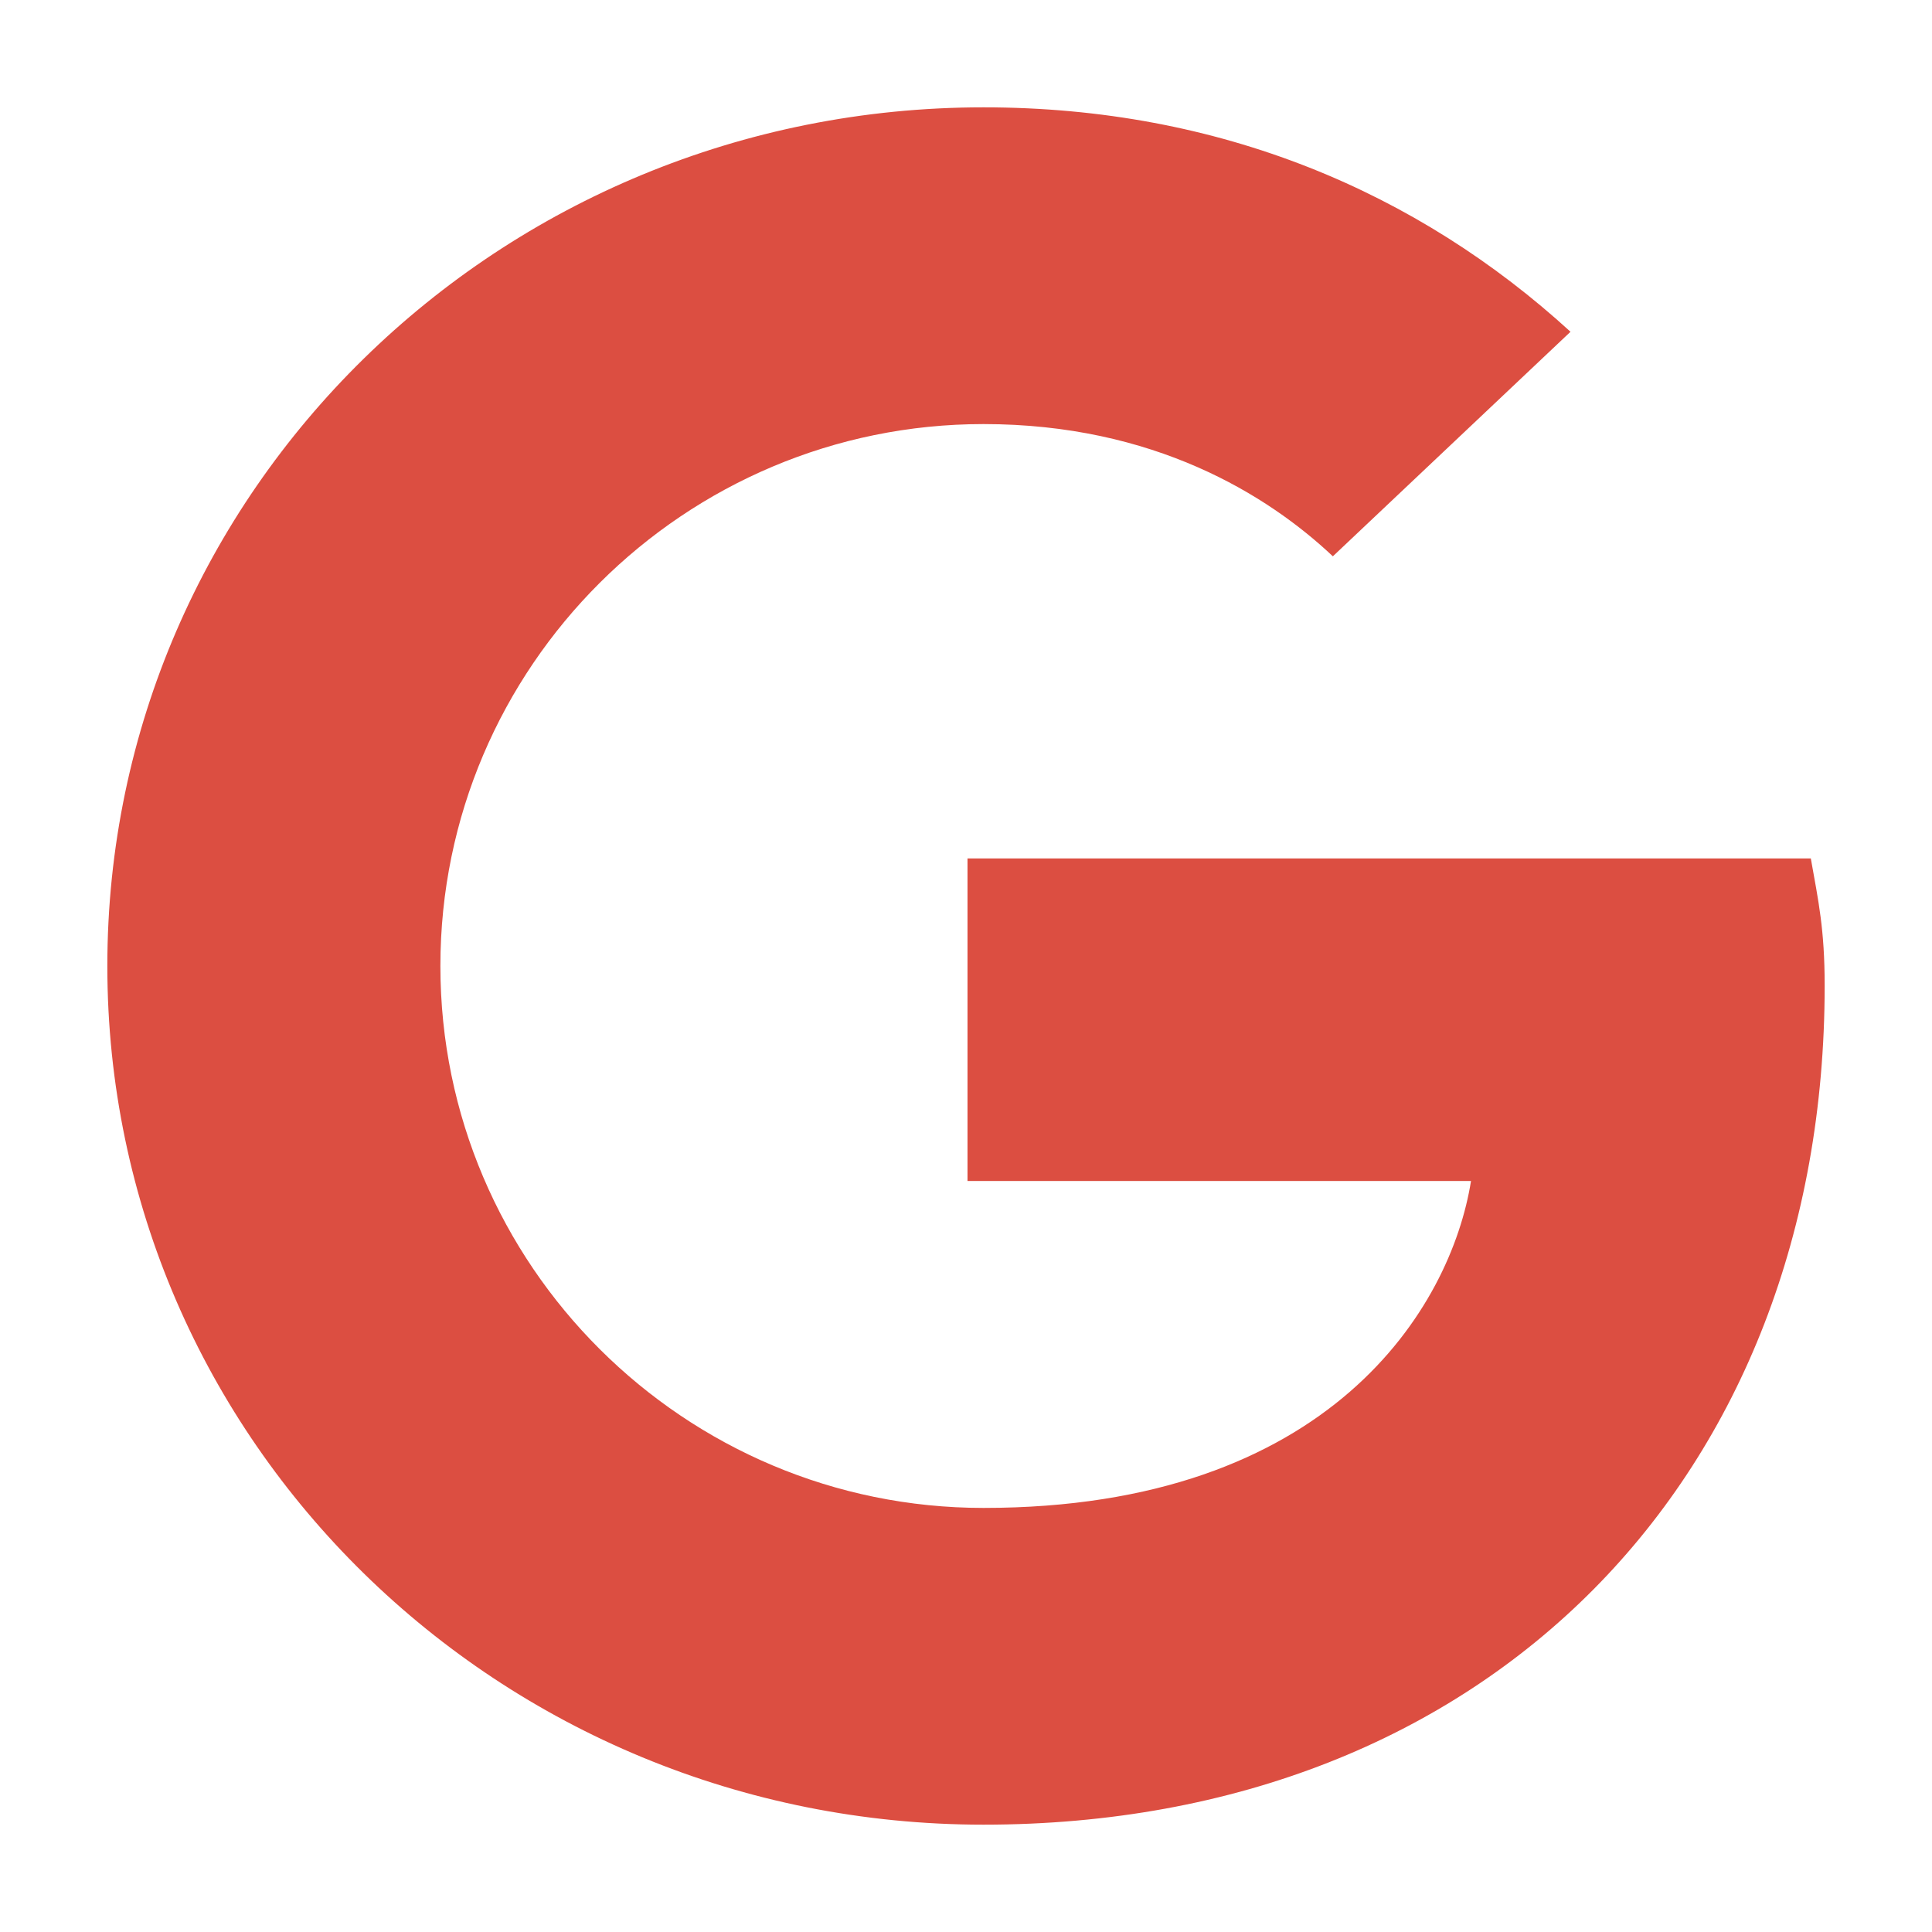
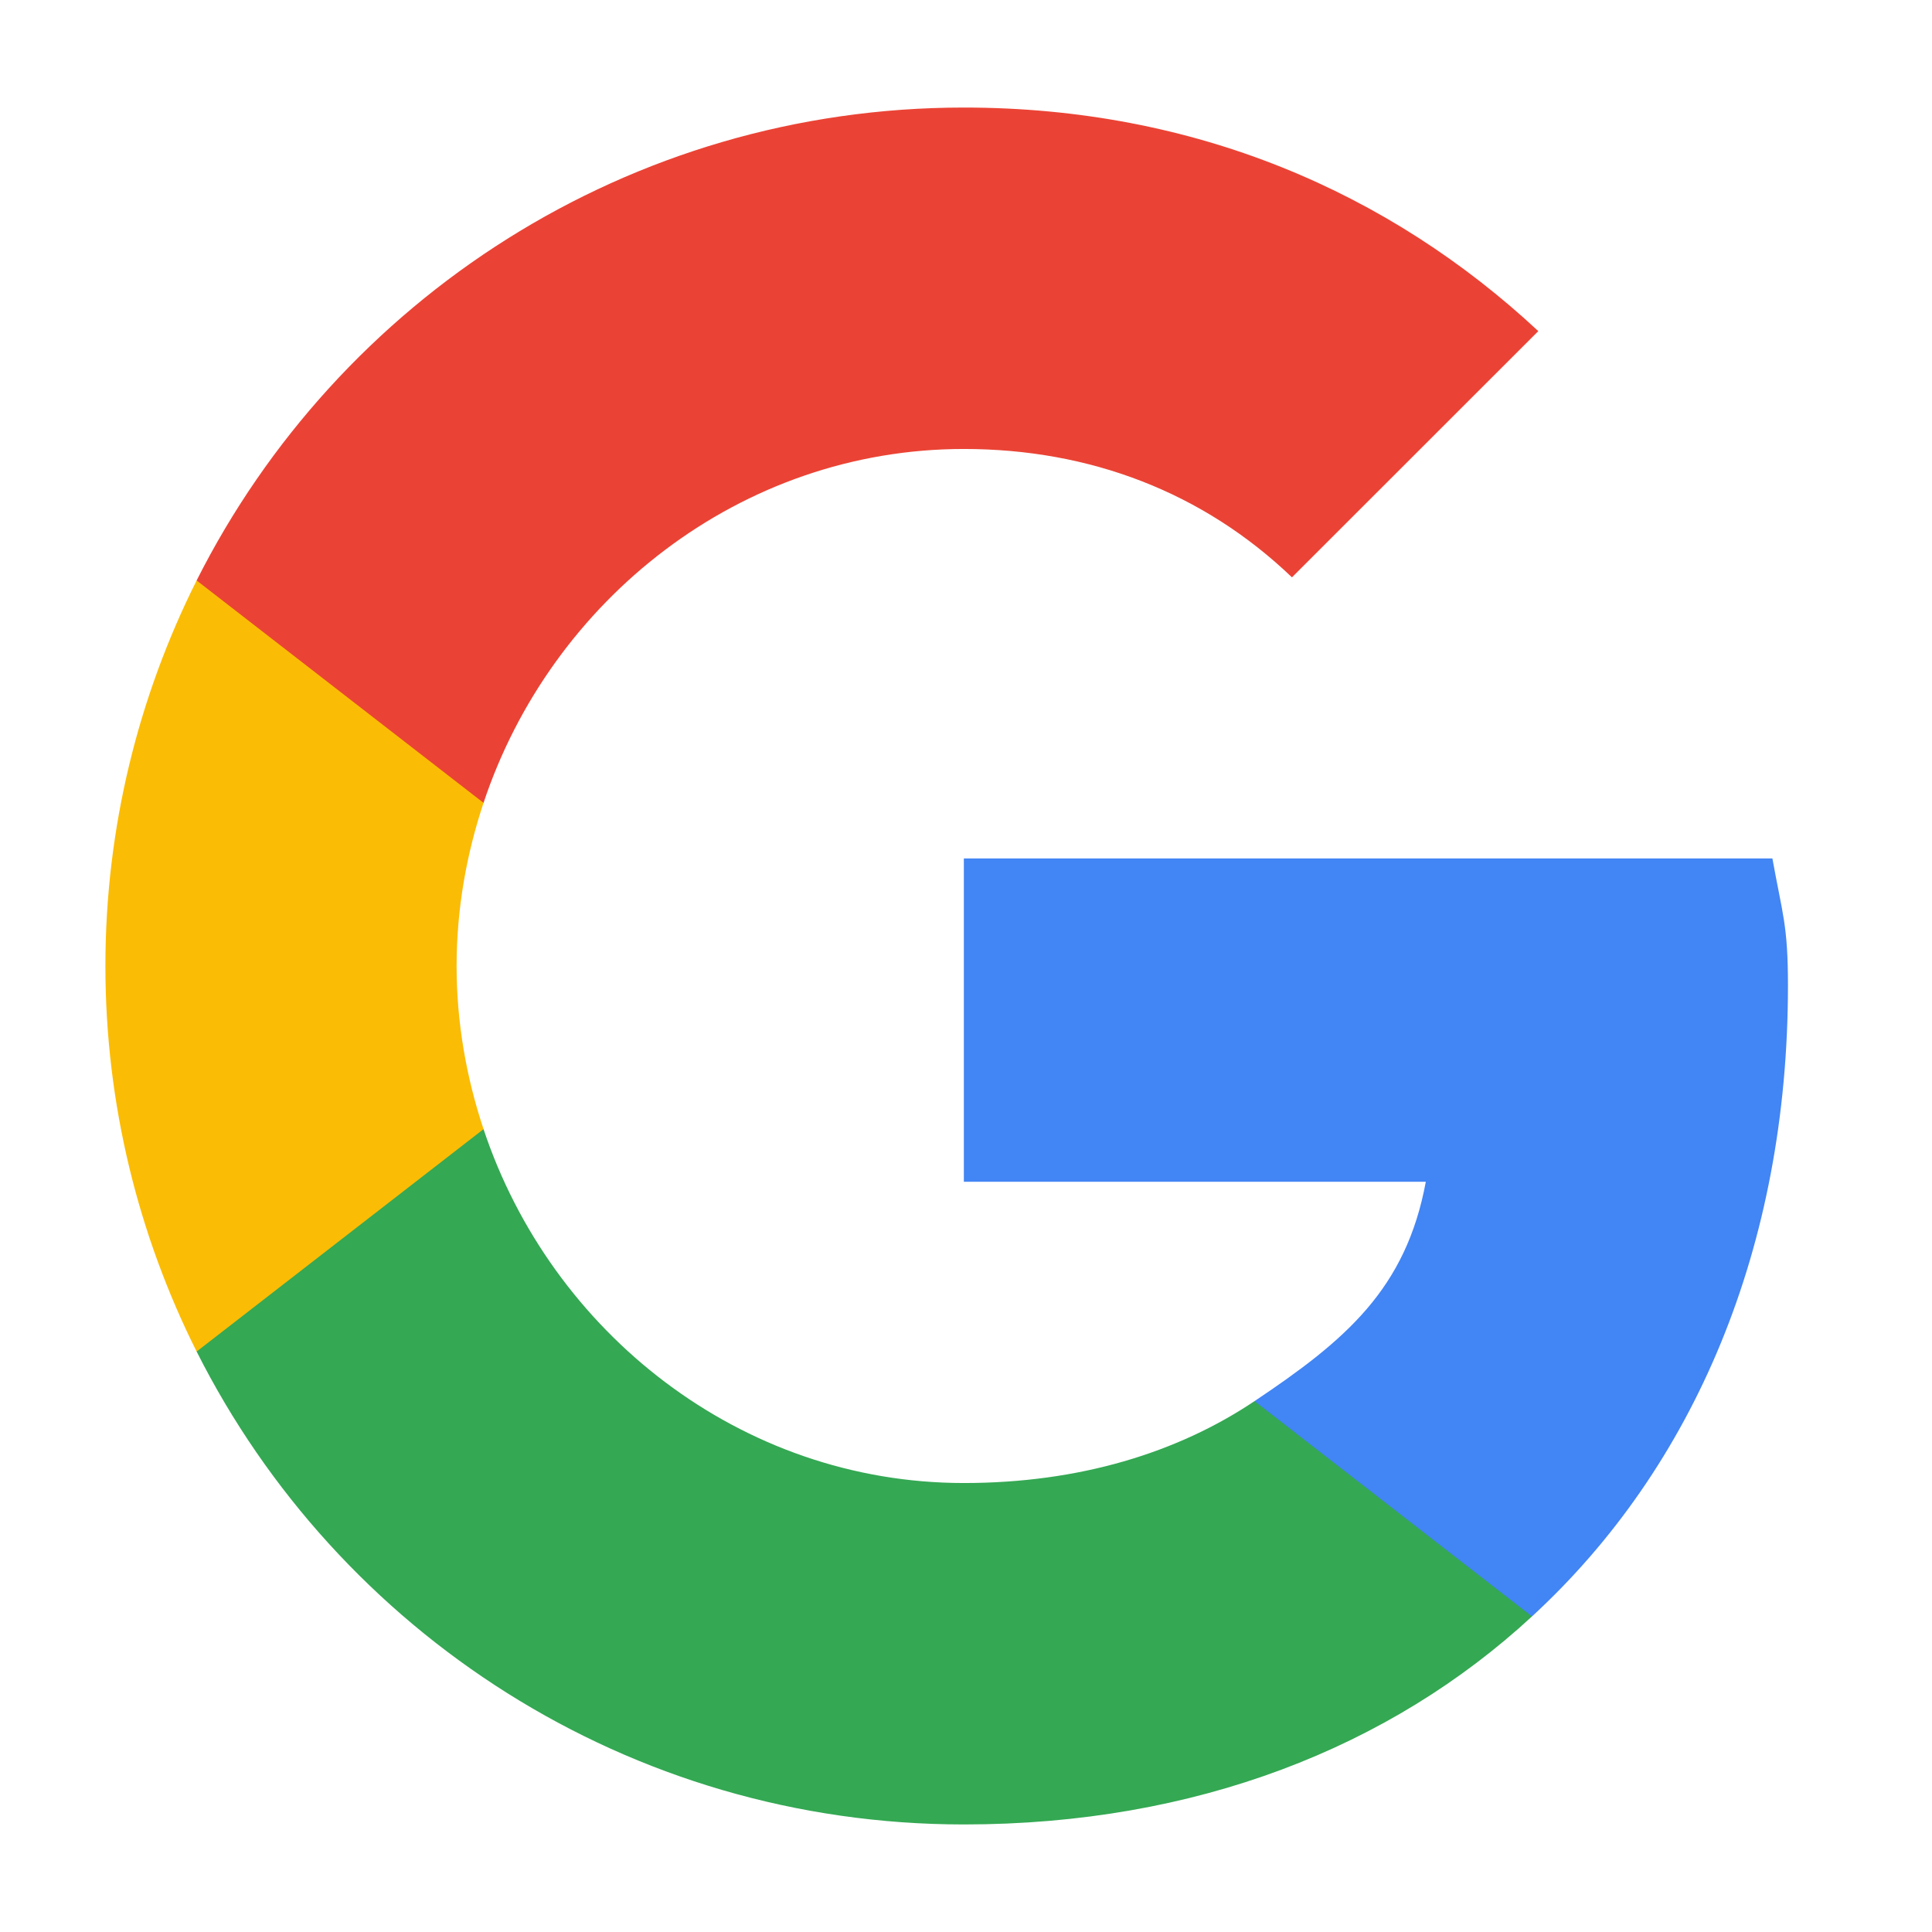
<svg xmlns="http://www.w3.org/2000/svg" width="18px" height="18px" viewBox="0 0 18 18" version="1.1">
  <defs />
  <g id="Icons" stroke="none" stroke-width="1" fill="none" fill-rule="evenodd">
-     <g id="Google" fill-rule="nonzero" fill="#DC4E41">
-       <path d="M9.014,7.998 L9.014,11.003 L13.705,11.003 C13.518,12.179 12.395,14.049 9.163,14.049 C6.378,14.049 4.103,11.79 4.103,9 C4.103,6.21 6.378,3.951 9.163,3.951 C10.748,3.951 11.81,4.61 12.418,5.183 L14.632,3.091 C13.21,1.791 11.367,1 9.163,1 C4.65,1 1,4.577 1,9 C1,13.423 4.65,17 9.163,17 C13.875,17 17,13.754 17,9.183 C17,8.657 16.942,8.398 16.871,7.998 L9.014,7.998 Z" id="Shape" />
+     <g id="Google">
+       <g id="logo_googleg_48dp" transform="translate(0, 1)">
+         <path d="M16.513,6.998 L8.98,6.998 L8.98,10.01 L13.284,10.01 C13.099,11.01 12.536,11.487 11.688,12.054 L11.688,14.06 L14.273,14.06 C15.786,12.668 16.658,10.618 16.658,8.182 C16.658,7.615 16.607,7.521 16.513,6.998 Z" id="Shape" fill="#4285F4" />
+         <path d="M8.98,15.998 C11.139,15.998 12.95,15.282 14.273,14.06 L11.688,12.054 C10.972,12.534 10.056,12.817 8.98,12.817 C6.897,12.817 5.134,11.41 4.505,9.52 L1.832,9.52 L1.832,11.592 C3.149,14.206 5.853,15.998 8.98,15.998 L8.98,15.998 Z" id="Shape" fill="#34A853" />
+         <path d="M4.505,9.52 C4.345,9.04 4.254,8.527 4.254,8 C4.254,7.473 4.345,6.96 4.505,6.48 L4.505,4.408 L1.832,4.408 C1.291,5.488 0.982,6.709 0.982,8 C0.982,9.291 1.291,10.512 1.832,11.592 L4.505,9.52 L4.505,9.52 Z" id="Shape" fill="#FBBC05" />
+         <path d="M8.98,3.183 C10.154,3.183 11.209,3.586 12.037,4.379 L14.332,2.085 C12.946,0.794 11.136,0.002 8.98,0.002 C5.853,0.002 3.149,1.794 1.832,4.408 L4.505,6.48 C5.134,4.59 6.897,3.183 8.98,3.183 L8.98,3.183 Z" id="Shape" fill="#EA4335" />
+       </g>
    </g>
  </g>
</svg>
